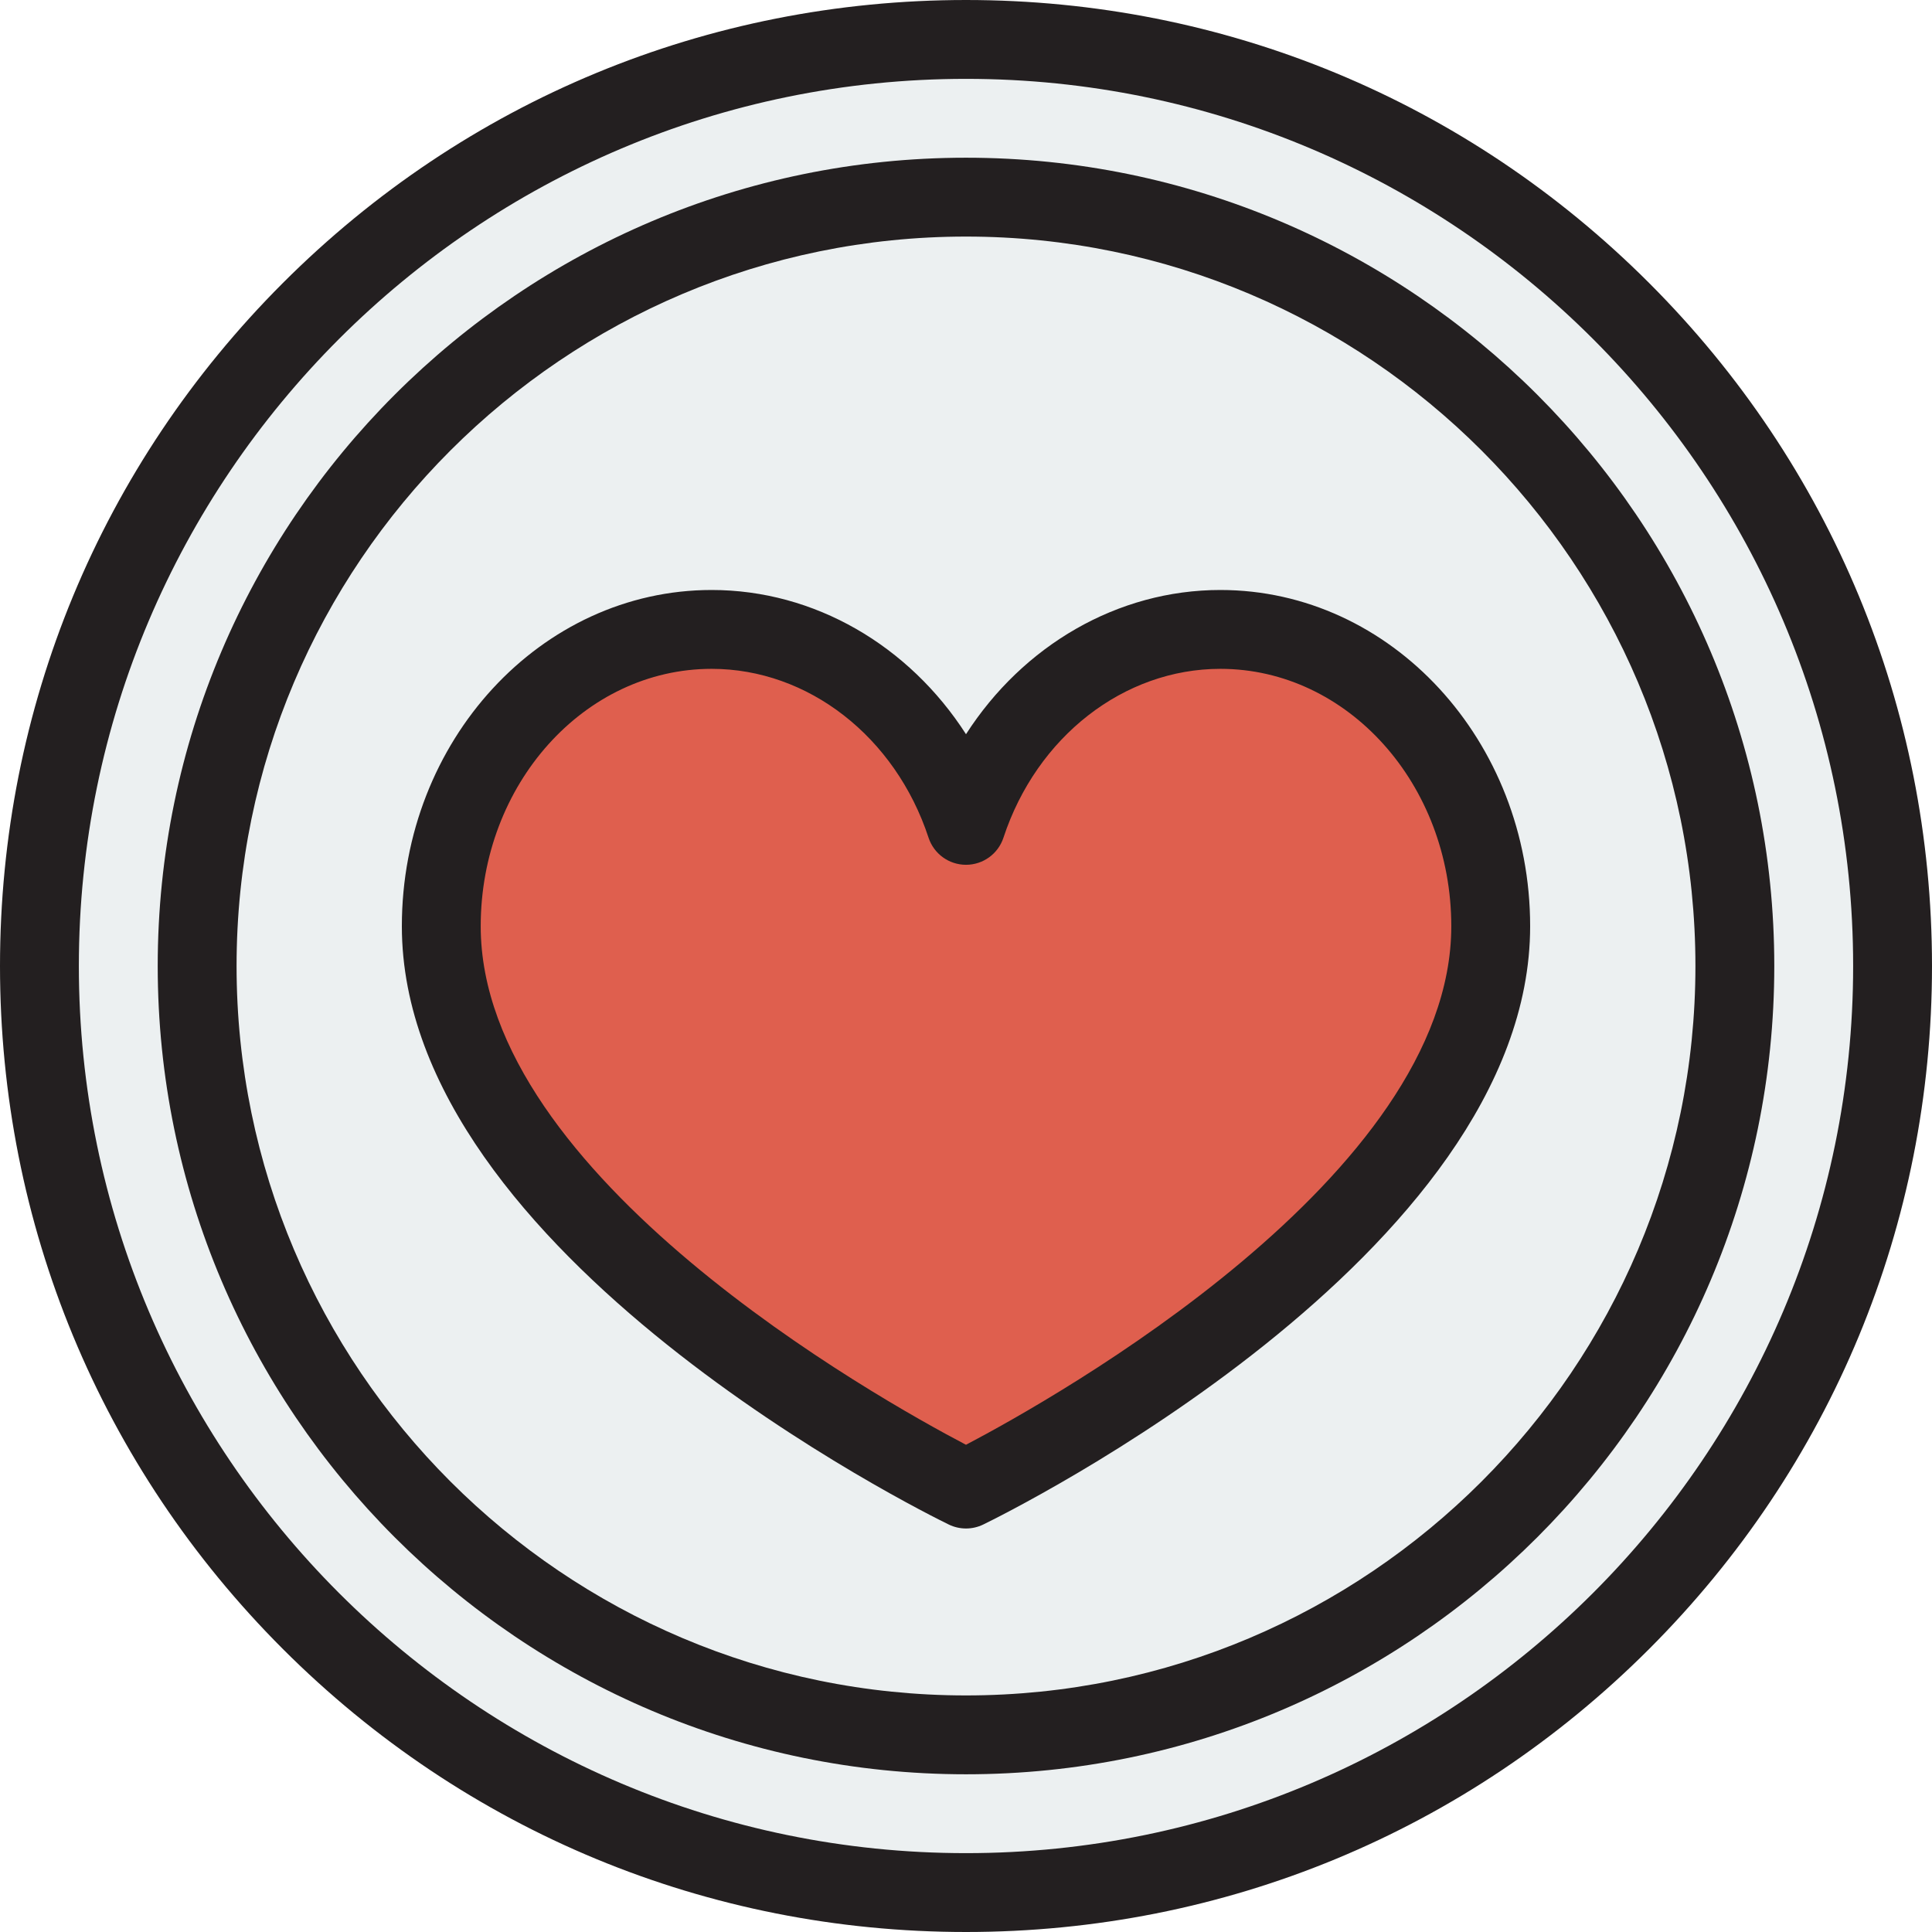
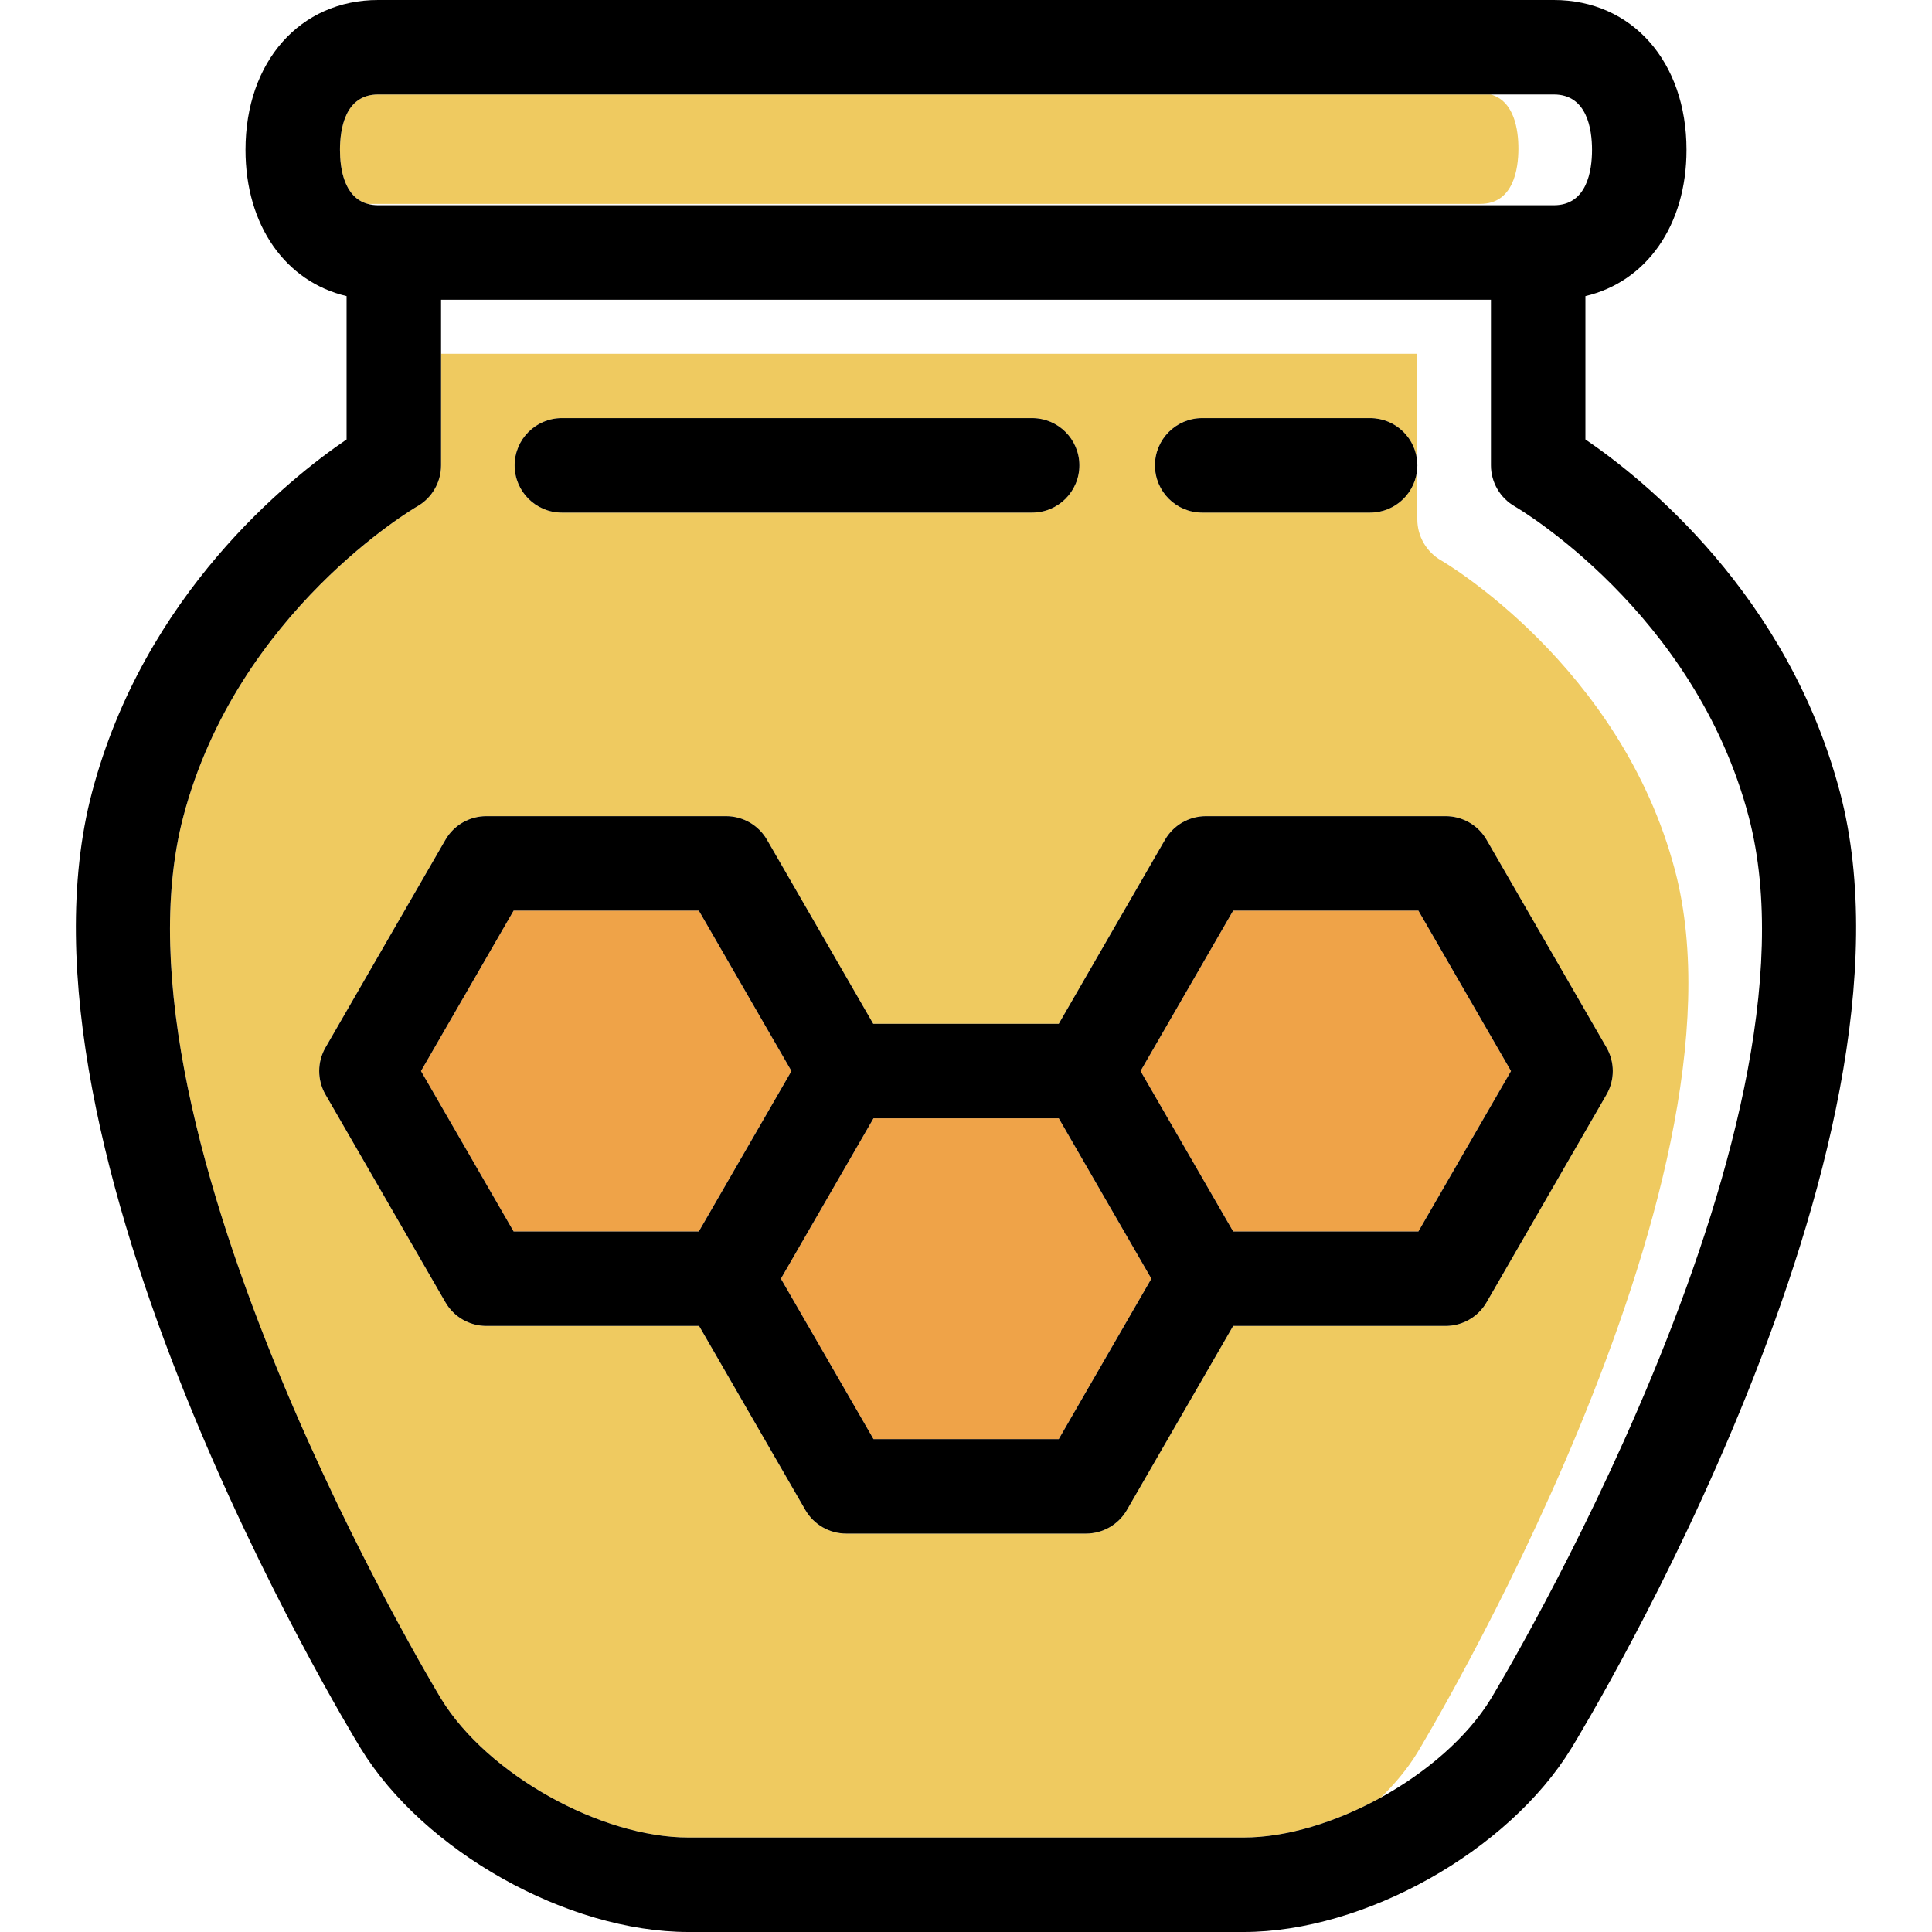
- <svg xmlns="http://www.w3.org/2000/svg" version="1.1" id="Layer_1" x="0px" y="0px" viewBox="0 0 512 512" style="enable-background:new 0 0 512 512;" xml:space="preserve">
-   <circle style="fill:#ECF0F1;" cx="256" cy="256" r="245.551" />
-   <path style="fill:#DF5F4E;" d="M323.405,166.801c-31.023,0-57.439,21.646-67.405,51.929c-9.966-30.283-36.381-51.929-67.405-51.929  c-39.572,0-71.651,35.216-71.651,78.658C116.944,327.03,256,394.617,256,394.617s139.056-67.587,139.056-149.158  C395.056,202.017,362.977,166.801,323.405,166.801z" />
+ <svg xmlns="http://www.w3.org/2000/svg" version="1.1" id="Capa_1" x="0px" y="0px" viewBox="0 0 409 409" style="enable-background:new 0 0 409 409;" xml:space="preserve">
  <g>
-     <path style="fill:#231F20;" d="M437.019,74.981C388.668,26.628,324.38,0,256,0S123.332,26.628,74.981,74.981S0,187.62,0,256   s26.628,132.668,74.981,181.019S187.62,512,256,512s132.668-26.628,181.019-74.981S512,324.38,512,256   S485.372,123.332,437.019,74.981z M256,491.102C126.365,491.102,20.898,385.635,20.898,256S126.365,20.898,256,20.898   S491.102,126.365,491.102,256S385.635,491.102,256,491.102z" />
-     <path style="fill:#231F20;" d="M256,41.796C137.887,41.796,41.796,137.888,41.796,256S137.887,470.204,256,470.204   S470.204,374.112,470.204,256S374.113,41.796,256,41.796z M256,449.306C149.411,449.306,62.694,362.59,62.694,256   S149.411,62.694,256,62.694S449.306,149.41,449.306,256S362.589,449.306,256,449.306z" />
-     <path style="fill:#231F20;" d="M323.405,156.352c-27.246,0-52.298,14.714-67.405,38.219c-15.107-23.505-40.16-38.219-67.405-38.219   c-45.27,0-82.1,39.974-82.1,89.107c0,87.108,139.019,155.679,144.937,158.556c1.442,0.701,3.005,1.051,4.568,1.051   c1.563,0,3.126-0.35,4.568-1.051c5.918-2.877,144.937-71.448,144.937-158.556C405.505,196.326,368.674,156.352,323.405,156.352z    M255.997,382.881c-23.409-12.28-128.604-71.166-128.604-137.422c0-37.61,27.455-68.209,61.202-68.209   c25.573,0,48.671,17.983,57.48,44.747c1.411,4.286,5.414,7.183,9.925,7.183c4.512,0,8.515-2.896,9.925-7.183   c8.809-26.764,31.907-44.747,57.48-44.747c33.747,0,61.202,30.599,61.202,68.209C384.607,311.625,279.394,370.591,255.997,382.881z   " />
+     <g>
+       <path style="fill:#EFCA60;" d="M321.442,31.438c0-3.872-0.829-10.054-5.878-11.438H80.055c-7.034,0-8.084,7.348-8.084,11.728    c0,3.872,0.829,10.053,5.878,11.437h235.509C320.391,43.165,321.442,35.818,321.442,31.438z" />
+       <path style="fill:#EFCA60;" d="M300.011,371.096c0.724-1.186,72.322-119.496,54.594-186.792    c-11.451-43.469-49.125-65.44-49.504-65.657c-3.114-1.78-5.058-5.106-5.058-8.693V98.78c-0.142,5.399-4.553,9.735-9.987,9.735    H254.5c-5.523,0-10-4.478-10-10c0-5.522,4.477-10,10-10h35.556c5.434,0,9.845,4.336,9.987,9.735V74.892H93.37v23.624    c0,3.605-1.941,6.933-5.08,8.706c-0.357,0.204-38.031,22.176-49.482,65.644C21.08,240.162,92.678,358.473,93.403,359.66    c9.726,15.903,33.693,29.34,52.336,29.34h117.523c9.176,0,19.639-3.259,29.061-8.461    C295.376,377.56,298.001,374.382,300.011,371.096z M118.944,88.516h99.556c5.523,0,10,4.478,10,10c0,5.522-4.477,10-10,10h-99.556    c-5.523,0-10-4.478-10-10C108.944,92.993,113.421,88.516,118.944,88.516z M261.059,280.697l-22.493,38.958    c-1.786,3.094-5.087,5-8.66,5h-50.758c-3.573,0-6.874-1.906-8.66-5l-22.493-38.958h-45.039c-3.573,0-6.874-1.906-8.66-5    l-25.379-43.958c-1.787-3.094-1.787-6.906,0-10l25.379-43.959c1.786-3.094,5.087-5,8.66-5h50.758c3.573,0,6.874,1.906,8.66,5    l22.493,38.959h39.266l22.493-38.959c1.786-3.094,5.087-5,8.66-5h50.758c3.573,0,6.874,1.906,8.66,5l25.379,43.959    c1.787,3.094,1.787,6.906,0,10l-25.379,43.958c-1.786,3.094-5.087,5-8.66,5H261.059z" />
+       <polygon style="fill:#EFA348;" points="147.941,192.78 108.729,192.78 89.123,226.739 108.729,260.697 147.941,260.697     167.547,226.739   " />
+       <polygon style="fill:#EFA348;" points="224.133,236.739 184.921,236.739 165.315,270.697 184.921,304.655 224.133,304.655     243.739,270.697 233.936,253.718   " />
+       <polygon style="fill:#EFA348;" points="300.271,192.78 261.059,192.78 241.453,226.739 251.256,243.718 261.059,260.697     300.271,260.697 319.876,226.739   " />
+     </g>
+     <g>
+       <path d="M389.532,167.77c-11.059-41.98-41.676-66.41-53.902-74.738V62.685c12.878-3.038,21.399-14.916,21.399-30.958    C357.029,13.047,345.48,0,328.945,0H80.055C63.52,0,51.971,13.047,51.971,31.728c0,16.041,8.521,27.92,21.399,30.958v30.347    c-12.226,8.328-42.843,32.758-53.902,74.738c-19.899,75.534,53.727,197.18,56.872,202.321C89.682,391.909,120.165,409,145.739,409    h117.523c25.573,0,56.057-17.091,69.399-38.908C335.805,364.95,409.431,243.305,389.532,167.77z M337.029,31.728    c0,4.38-1.05,11.727-8.084,11.727H80.055c-0.816,0-1.543-0.108-2.206-0.29c-5.05-1.384-5.878-7.565-5.878-11.437    c0-4.38,1.05-11.728,8.084-11.728h235.508h13.382C335.979,20,337.029,27.348,337.029,31.728z M315.598,359.658    c-4.939,8.077-13.553,15.513-23.275,20.88c-9.422,5.202-19.886,8.461-29.061,8.461H145.739c-18.643,0-42.61-13.436-52.336-29.34    c-0.725-1.188-72.323-119.498-54.595-186.794c11.451-43.469,49.124-65.44,49.482-65.644c3.139-1.774,5.08-5.101,5.08-8.706V74.892    V63.454H315.63v35.062c0,3.587,1.944,6.913,5.058,8.693c0.379,0.217,38.053,22.189,49.504,65.657    C387.92,240.162,316.322,358.473,315.598,359.658z" />
+       <path d="M314.704,275.697l25.379-43.958c1.787-3.094,1.787-6.906,0-10l-25.379-43.959c-1.786-3.094-5.087-5-8.66-5h-50.758    c-3.573,0-6.874,1.906-8.66,5l-22.493,38.959h-39.266l-22.493-38.959c-1.786-3.094-5.087-5-8.66-5h-50.758    c-3.573,0-6.874,1.906-8.66,5l-25.379,43.959c-1.787,3.094-1.787,6.906,0,10l25.379,43.958c1.786,3.094,5.087,5,8.66,5h45.039    l22.493,38.958c1.786,3.094,5.087,5,8.66,5h50.758c3.573,0,6.874-1.906,8.66-5l22.493-38.958h44.985    C309.617,280.697,312.918,278.791,314.704,275.697z M147.941,260.697h-39.211l-19.606-33.958l19.606-33.959h39.211l19.606,33.959    L147.941,260.697z M224.133,304.655h-39.211l-19.606-33.958l19.606-33.958h39.211l9.803,16.979l9.803,16.979L224.133,304.655z     M261.059,260.697l-9.803-16.979l-9.803-16.979l19.606-33.959h39.211l19.606,33.959l-19.606,33.958H261.059z" />
+       <path d="M290.056,88.516H254.5c-5.523,0-10,4.478-10,10c0,5.522,4.477,10,10,10h35.556c5.434,0,9.845-4.336,9.987-9.735    c0.002-0.089,0.013-0.175,0.013-0.265c0-0.089-0.011-0.176-0.013-0.265C299.901,92.852,295.49,88.516,290.056,88.516z" />
+       <path d="M118.944,108.516h99.556c5.523,0,10-4.478,10-10c0-5.522-4.477-10-10-10h-99.556c-5.523,0-10,4.478-10,10    C108.944,104.038,113.421,108.516,118.944,108.516z" />
+     </g>
  </g>
  <g>
</g>
  <g>
</g>
  <g>
</g>
  <g>
</g>
  <g>
</g>
  <g>
</g>
  <g>
</g>
  <g>
</g>
  <g>
</g>
  <g>
</g>
  <g>
</g>
  <g>
</g>
  <g>
</g>
  <g>
</g>
  <g>
</g>
</svg>
